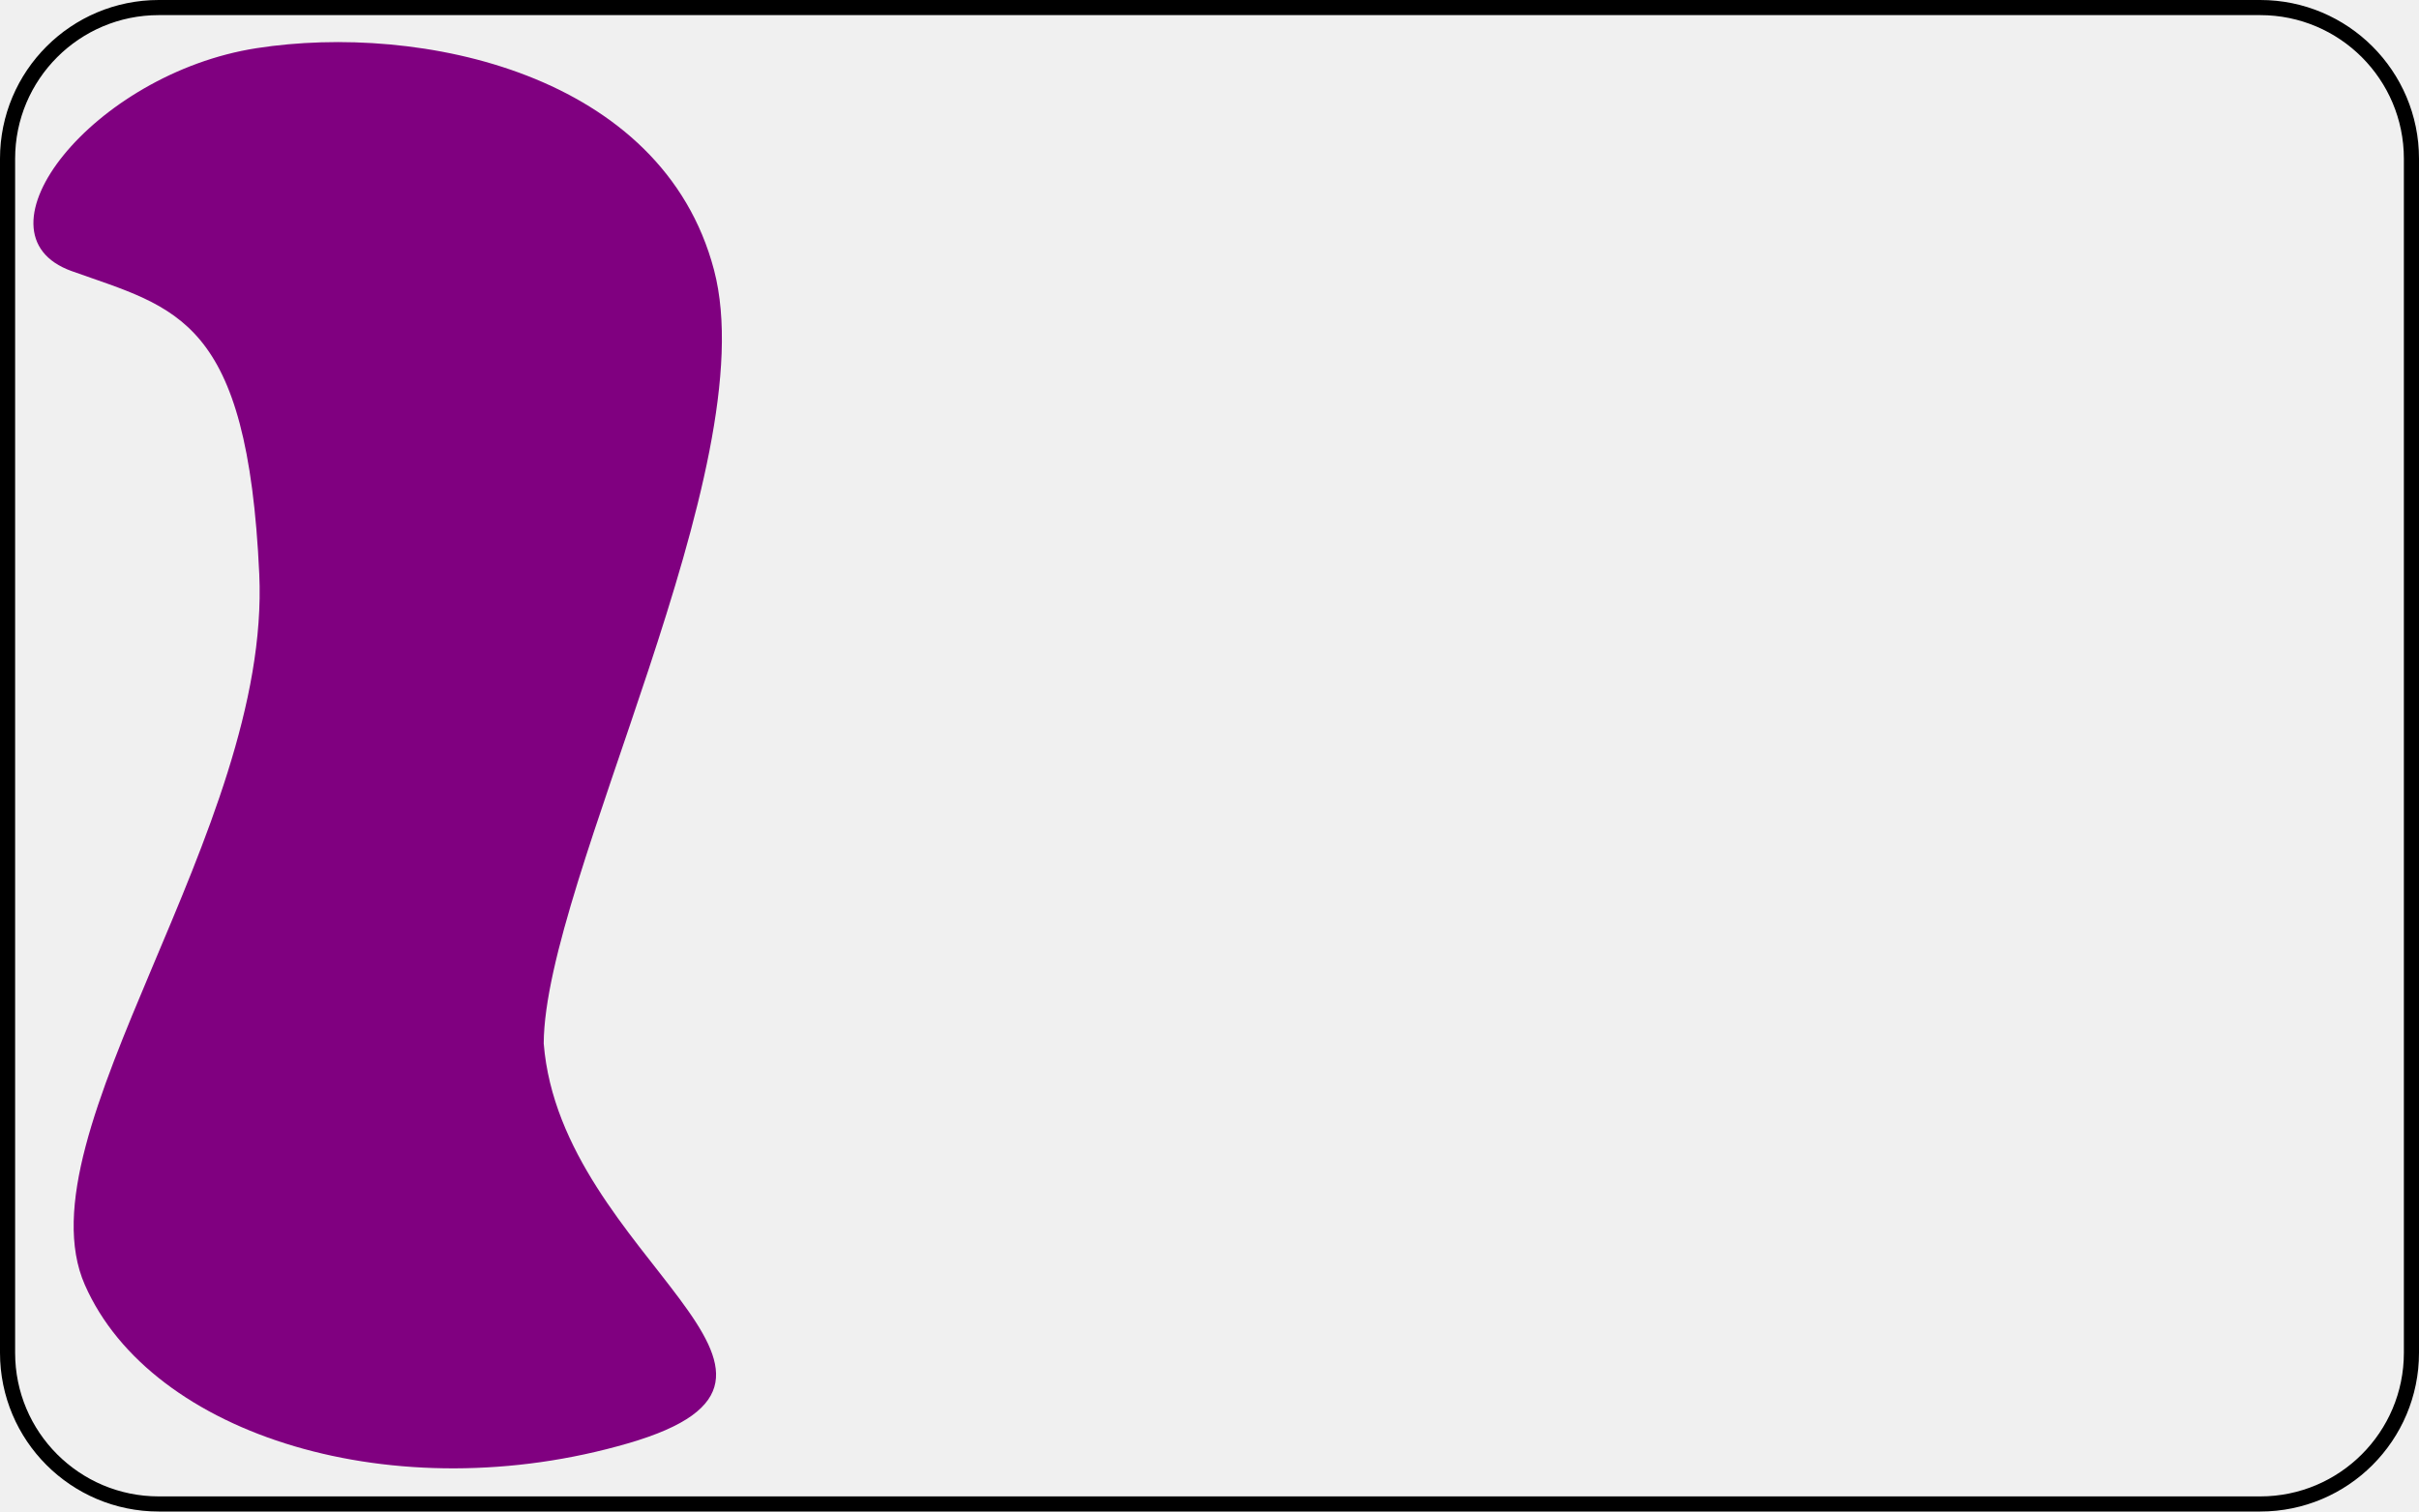
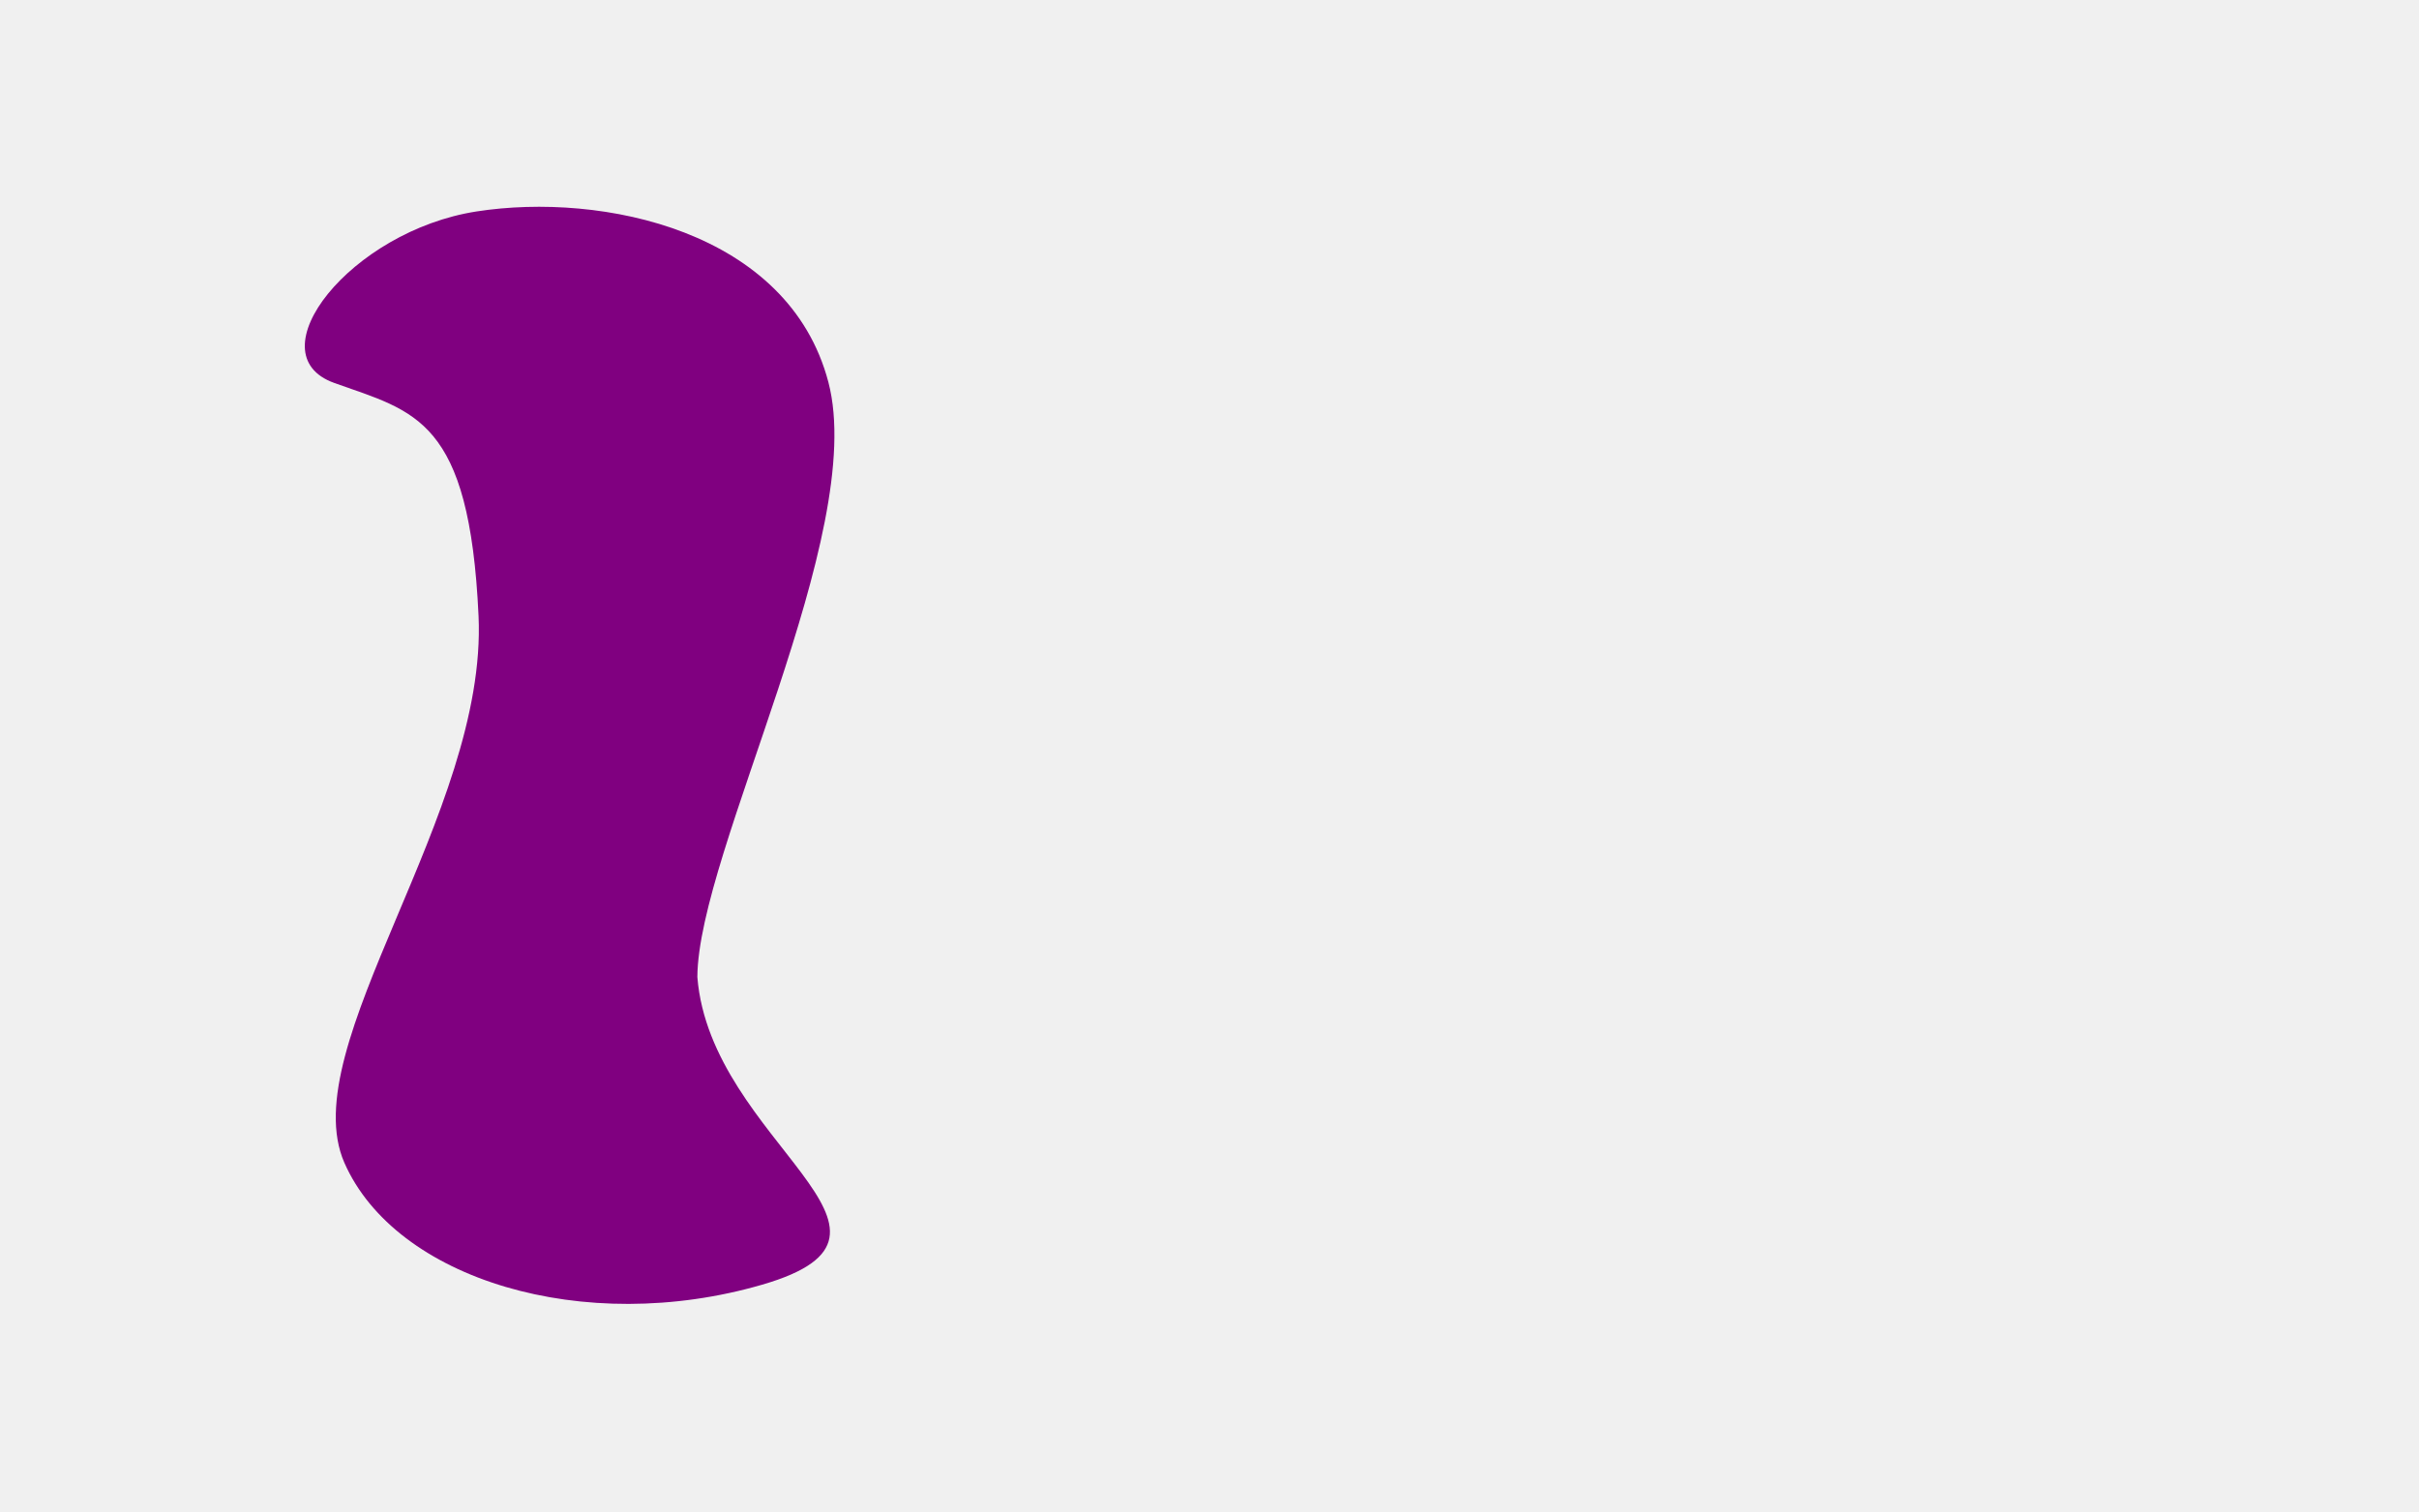
- <svg xmlns="http://www.w3.org/2000/svg" width="160.0" height="100.0" viewBox="0 0 320.0 200.0">
+ <svg xmlns="http://www.w3.org/2000/svg" width="160.0" height="100.0" viewBox="-30.0 -30.0 380.0 260.0">
  <defs>
    <path id="squiggle" d="m67.893,12.747c43.231,-6.717 107.353,6.61 121.029,58.746c13.676,52.137 -44.849,161.467 -45.071,204.651c4.566,56.96 83.805,87.929 22.33,105.806c-61.476,17.877 -126.122,-1.855 -143.733,-41.934c-17.61,-40.079 49.275,-120.109 46.148,-188.092c-3.126,-67.983 -21.874,-70.257 -49.613,-80.177c-27.739,-9.92 5.679,-52.283 48.91,-59z" />
    <path id="oval" d="m11.5,95.867c0,-44.557 37.443,-82 82,-82l12,0c44.557,0 82,37.443 82,82l0,206.133c0,44.557 -37.443,82 -82,82l-12,0c-44.557,0 -82,-37.443 -82,-82l0,-206.133z" />
    <path id="diamond" d="m98.545,10.312l-87.83,189.331l88.201,189.644l88.942,-190.363l-89.313,-188.612z" />
    <pattern id="pattern-stripe" width="2" height="20" patternUnits="userSpaceOnUse">
      <rect width="2" height="8" fill="#fff" />
    </pattern>
    <mask id="mask-stripe">
      <rect x="0" y="0" width="200" height="400" fill="url(#pattern-stripe)" />
    </mask>
  </defs>
  <use href="#squiggle" transform="translate(0.0, 0) scale(0.5)" fill="#800080" stroke="none" stroke-width="0" />
-   <rect x="1.0" y="1.0" width="318.0" height="198.0" rx="20.0" ry="20.0" fill="none" stroke="black" stroke-width="2" />
</svg>
